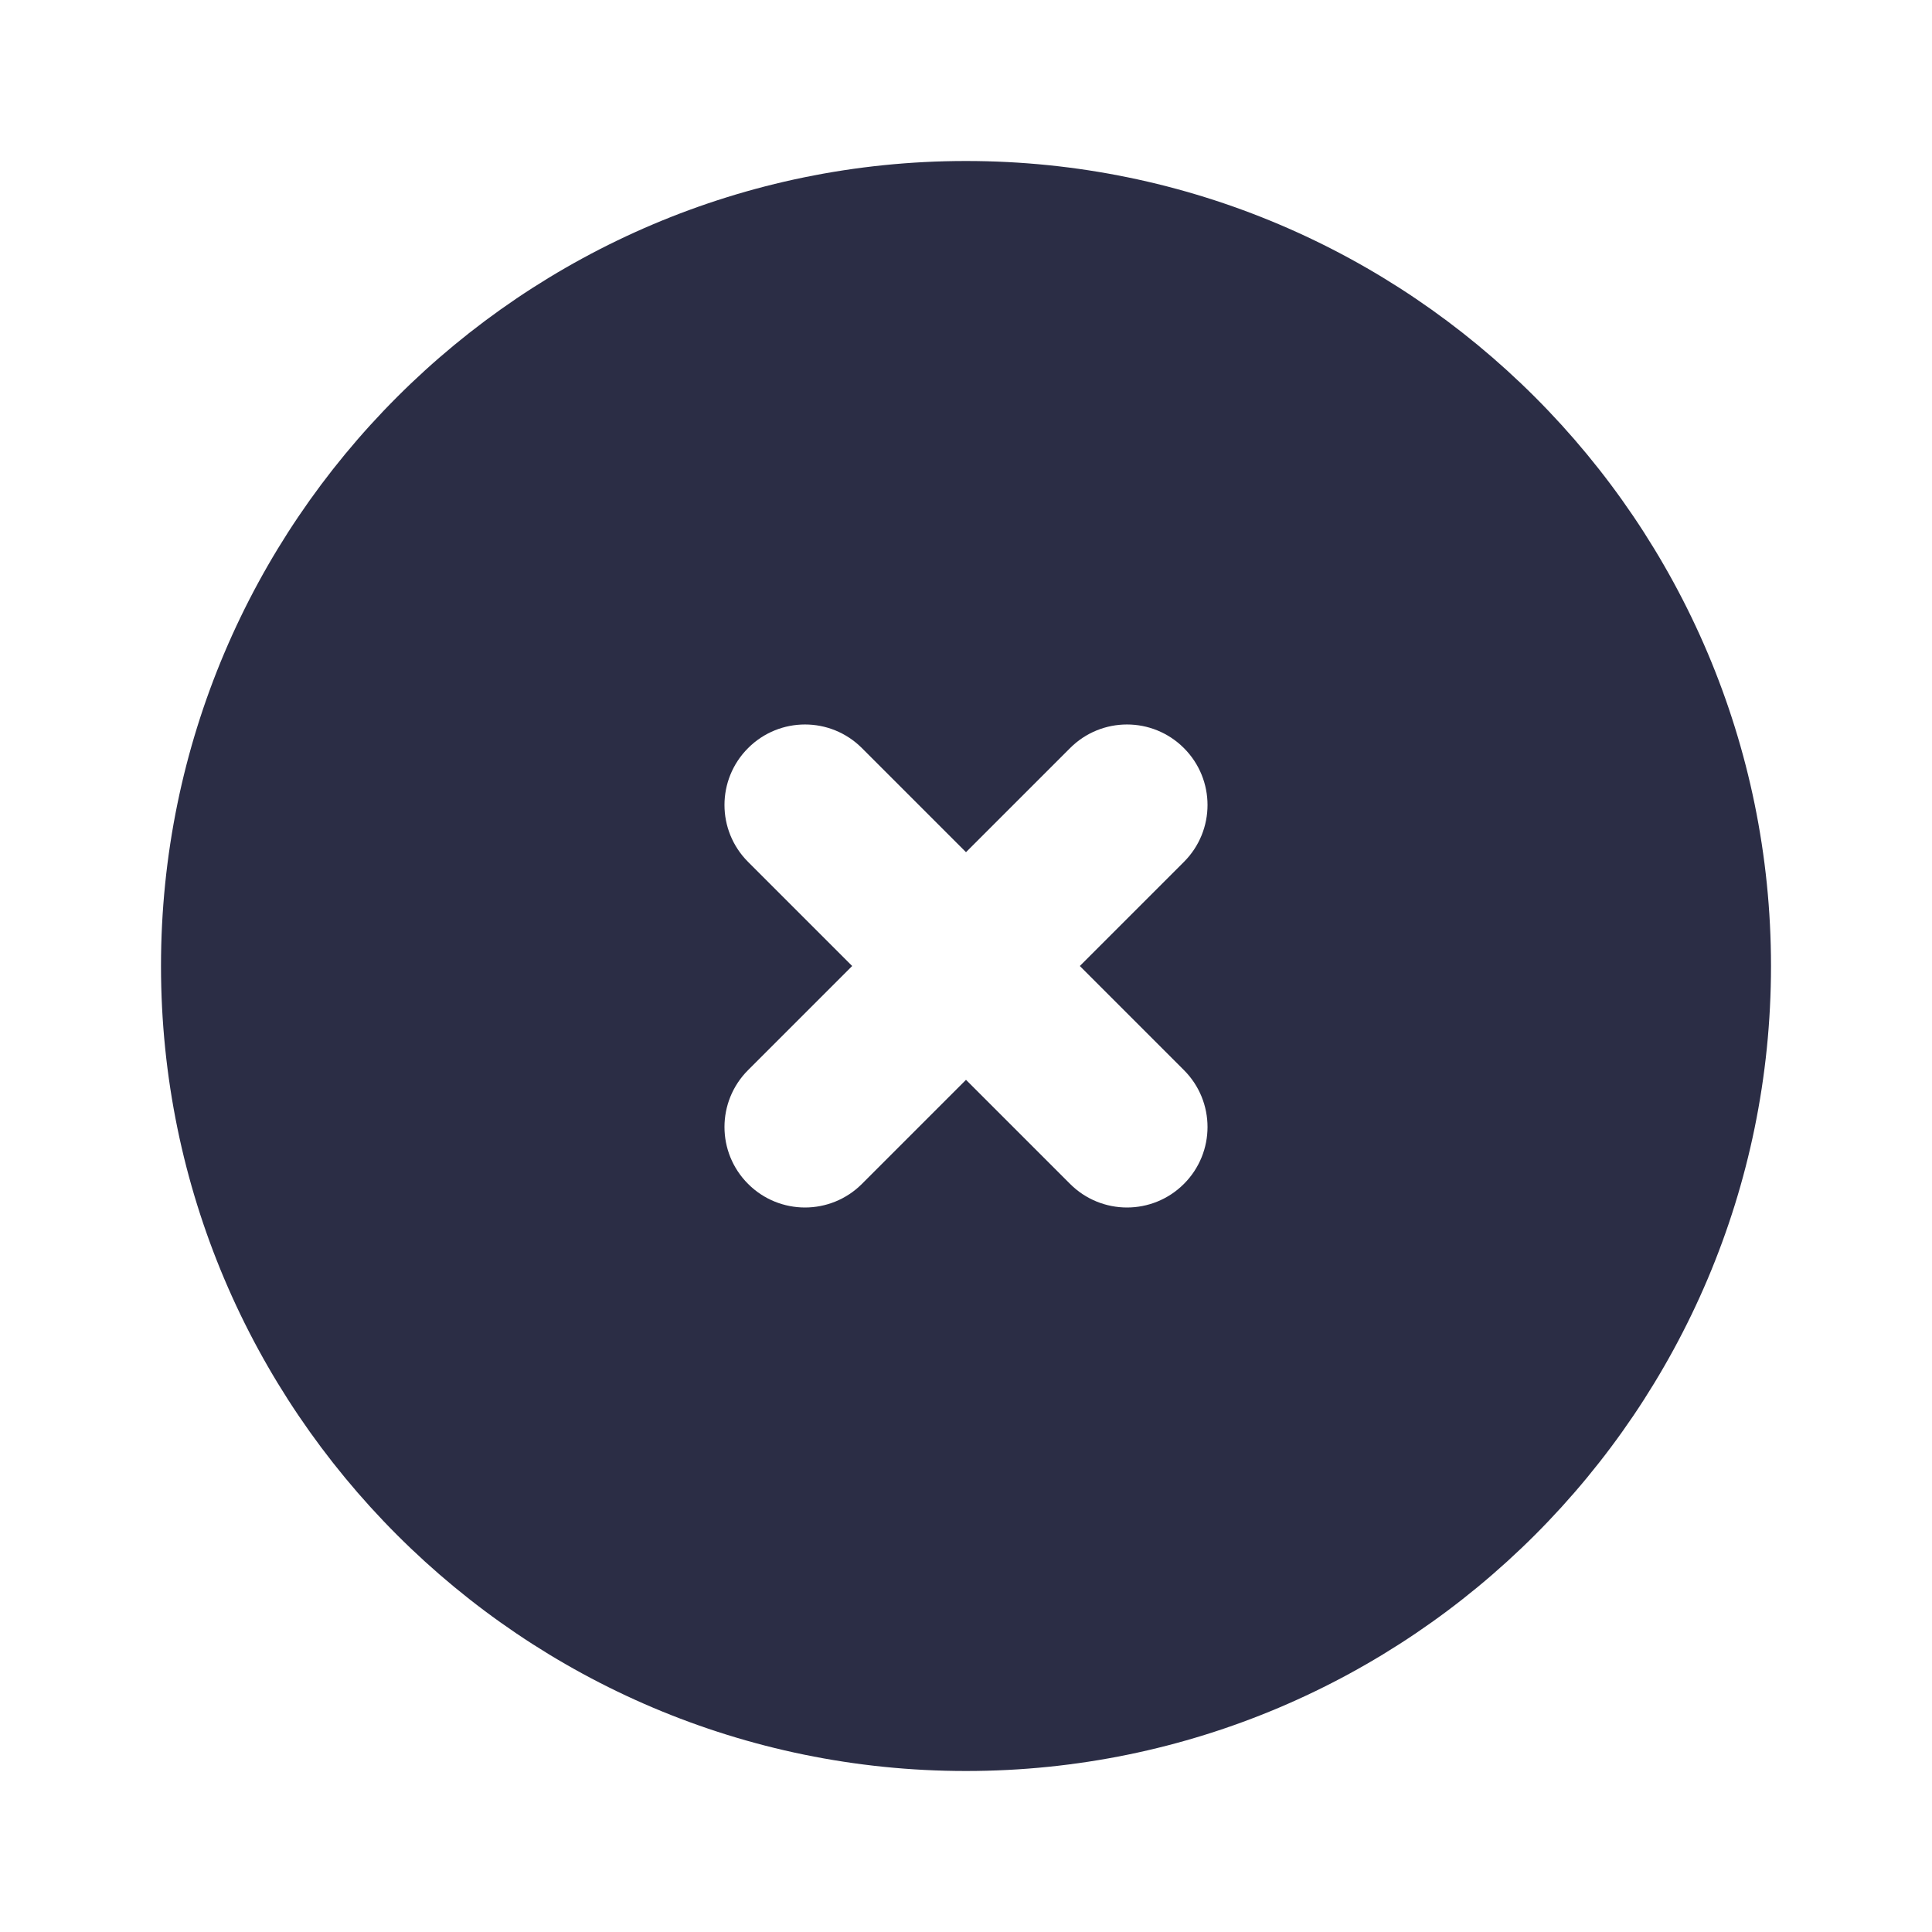
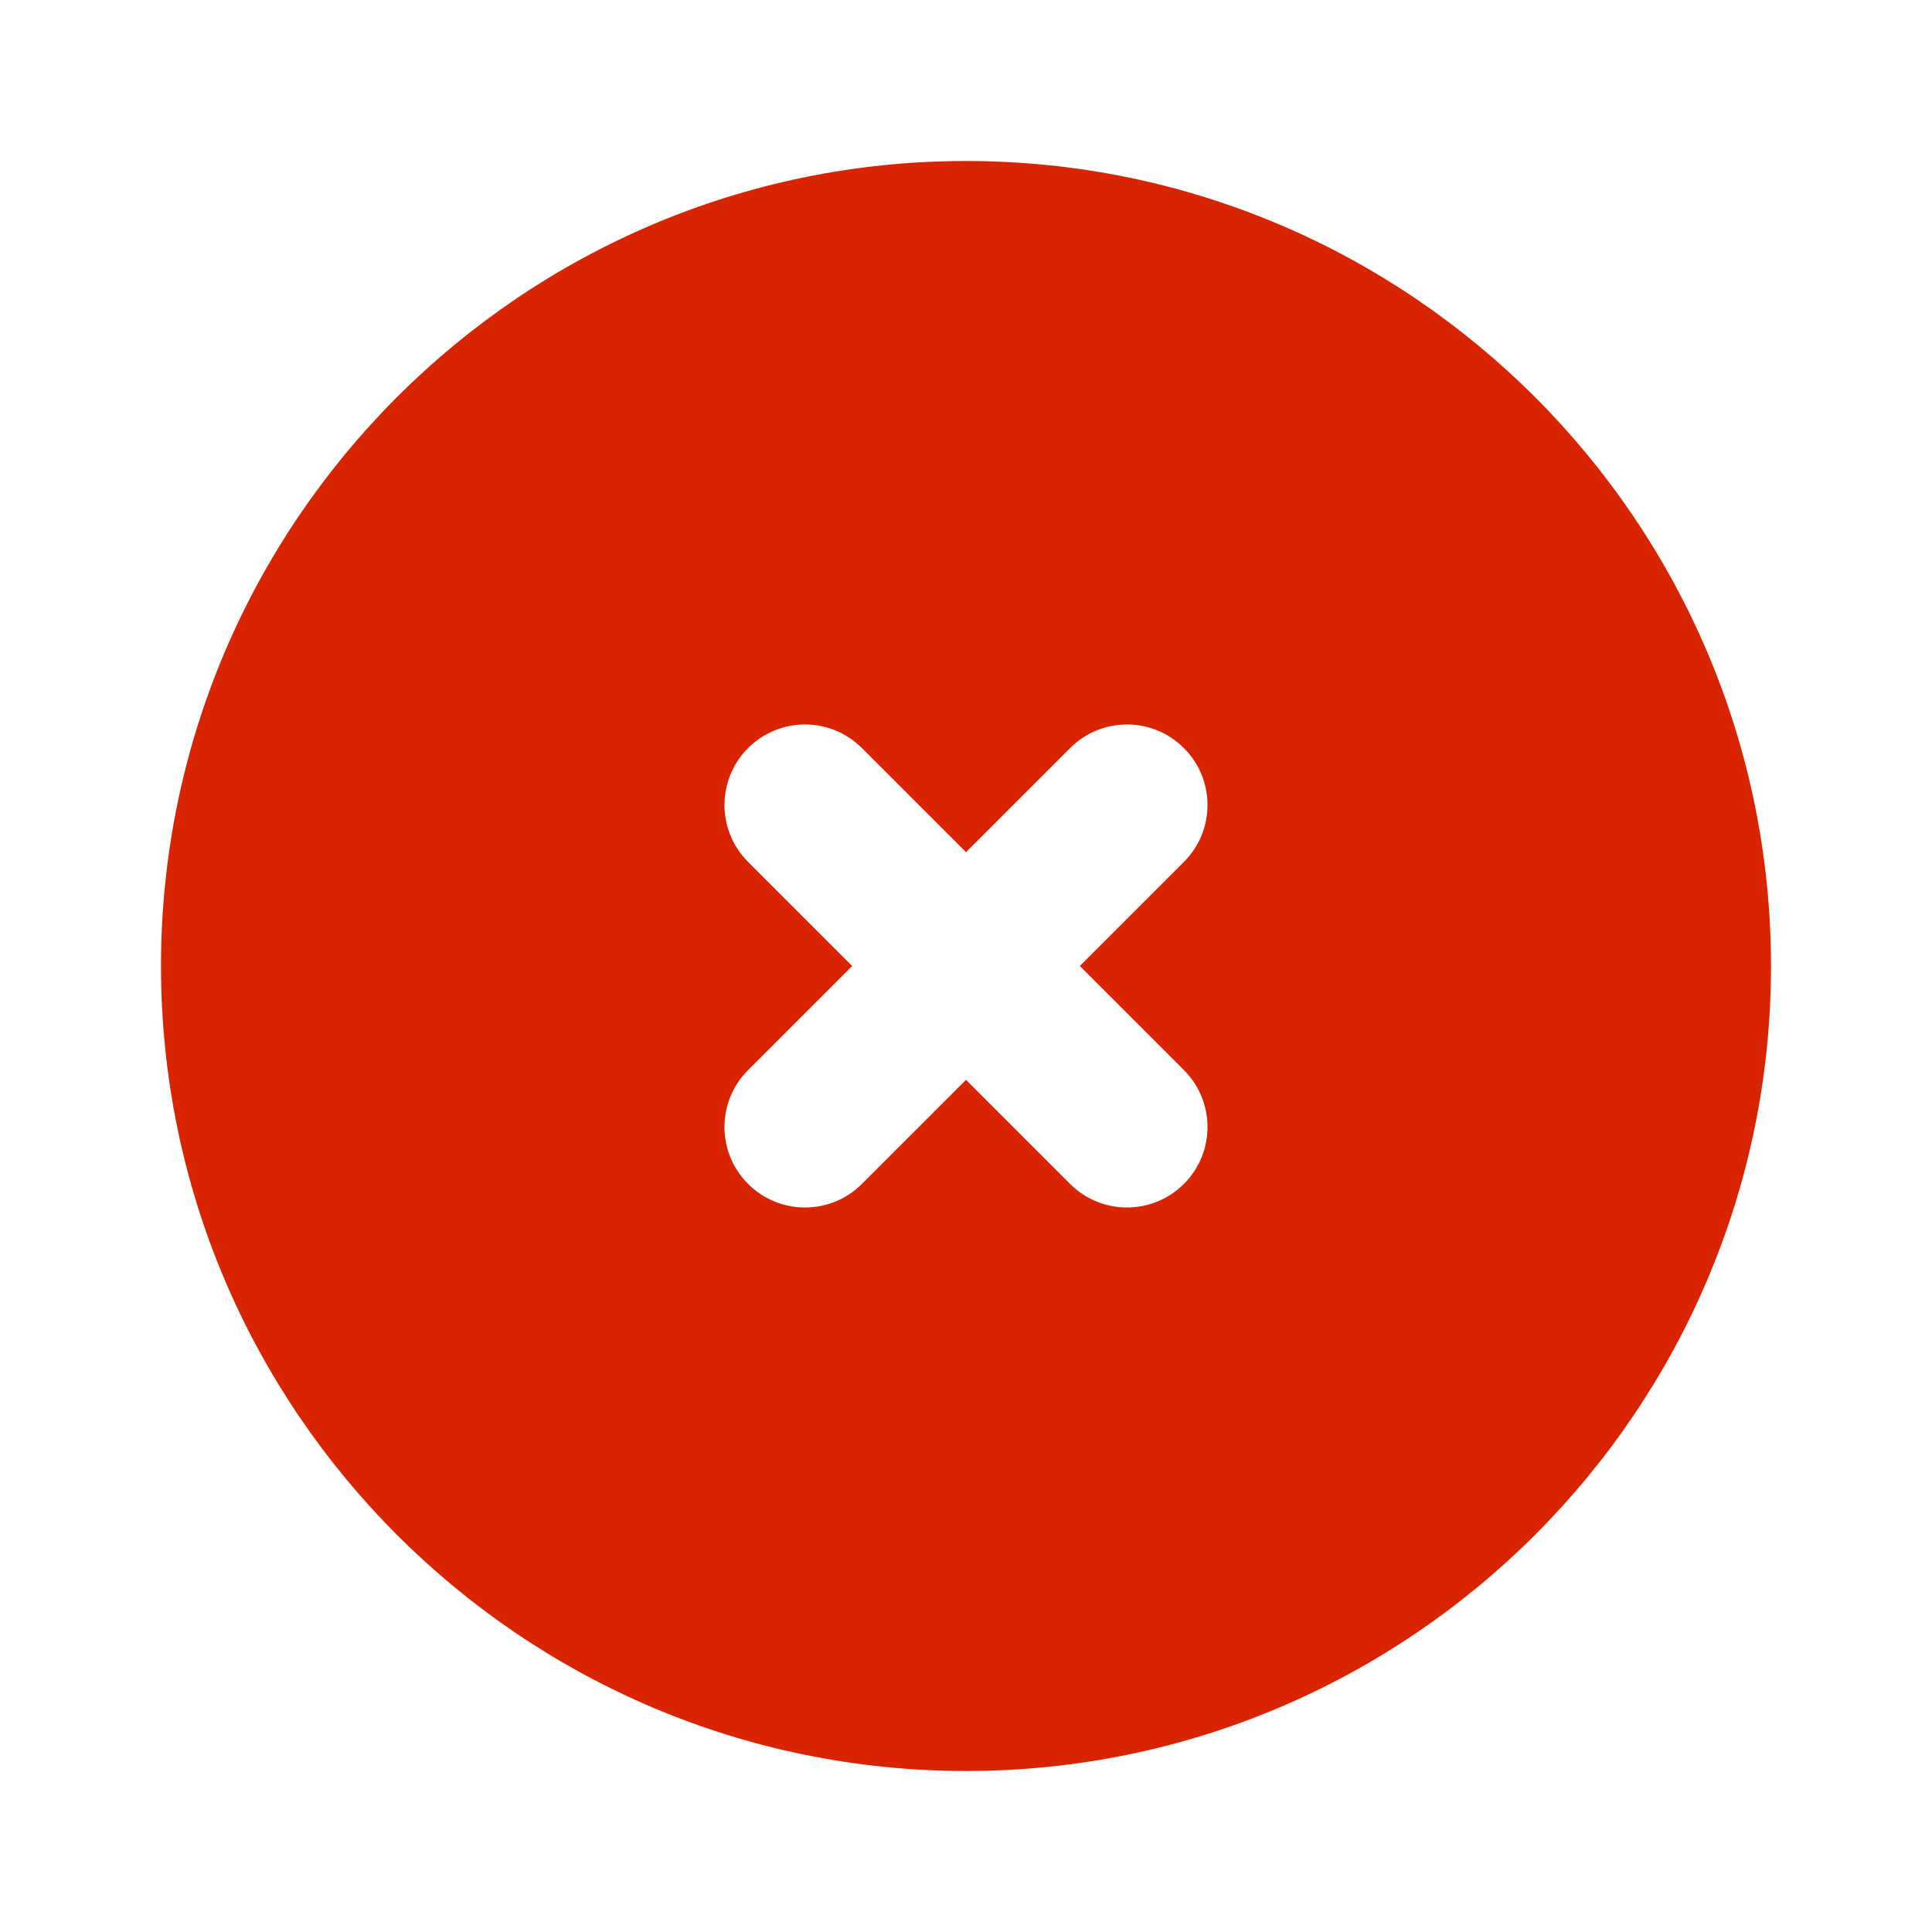
<svg xmlns="http://www.w3.org/2000/svg" width="24" height="24" viewBox="0 0 24 24" fill="none">
-   <g id="htmlTag=img, asset=CloseCircleFilled, assetKey=Content, action=Default, style=Basic800">
-     <path id="Content" fill-rule="evenodd" clip-rule="evenodd" d="M14.707 13.293C15.098 13.684 15.098 14.316 14.707 14.707C14.512 14.902 14.256 15 14 15C13.744 15 13.488 14.902 13.293 14.707L12 13.414L10.707 14.707C10.512 14.902 10.256 15 10 15C9.744 15 9.488 14.902 9.293 14.707C8.902 14.316 8.902 13.684 9.293 13.293L10.586 12L9.293 10.707C8.902 10.316 8.902 9.684 9.293 9.293C9.684 8.902 10.316 8.902 10.707 9.293L12 10.586L13.293 9.293C13.684 8.902 14.316 8.902 14.707 9.293C15.098 9.684 15.098 10.316 14.707 10.707L13.414 12L14.707 13.293ZM12 2C6.486 2 2 6.486 2 12C2 17.514 6.486 22 12 22C17.514 22 22 17.514 22 12C22 6.486 17.514 2 12 2Z" fill="#2B2D45" />
+   <g id="htmlTag=img, asset=CloseCircleFilled, assetKey=Content, action=Default, style=Red200">
+     <path id="Content" fill-rule="evenodd" clip-rule="evenodd" d="M14.707 13.293C15.098 13.684 15.098 14.316 14.707 14.707C14.512 14.902 14.256 15 14 15C13.744 15 13.488 14.902 13.293 14.707L12 13.414L10.707 14.707C10.512 14.902 10.256 15 10 15C9.744 15 9.488 14.902 9.293 14.707C8.902 14.316 8.902 13.684 9.293 13.293L10.586 12L9.293 10.707C8.902 10.316 8.902 9.684 9.293 9.293C9.684 8.902 10.316 8.902 10.707 9.293L12 10.586L13.293 9.293C13.684 8.902 14.316 8.902 14.707 9.293C15.098 9.684 15.098 10.316 14.707 10.707L13.414 12L14.707 13.293ZM12 2C6.486 2 2 6.486 2 12C2 17.514 6.486 22 12 22C17.514 22 22 17.514 22 12C22 6.486 17.514 2 12 2Z" fill="#D82400" />
  </g>
</svg>
